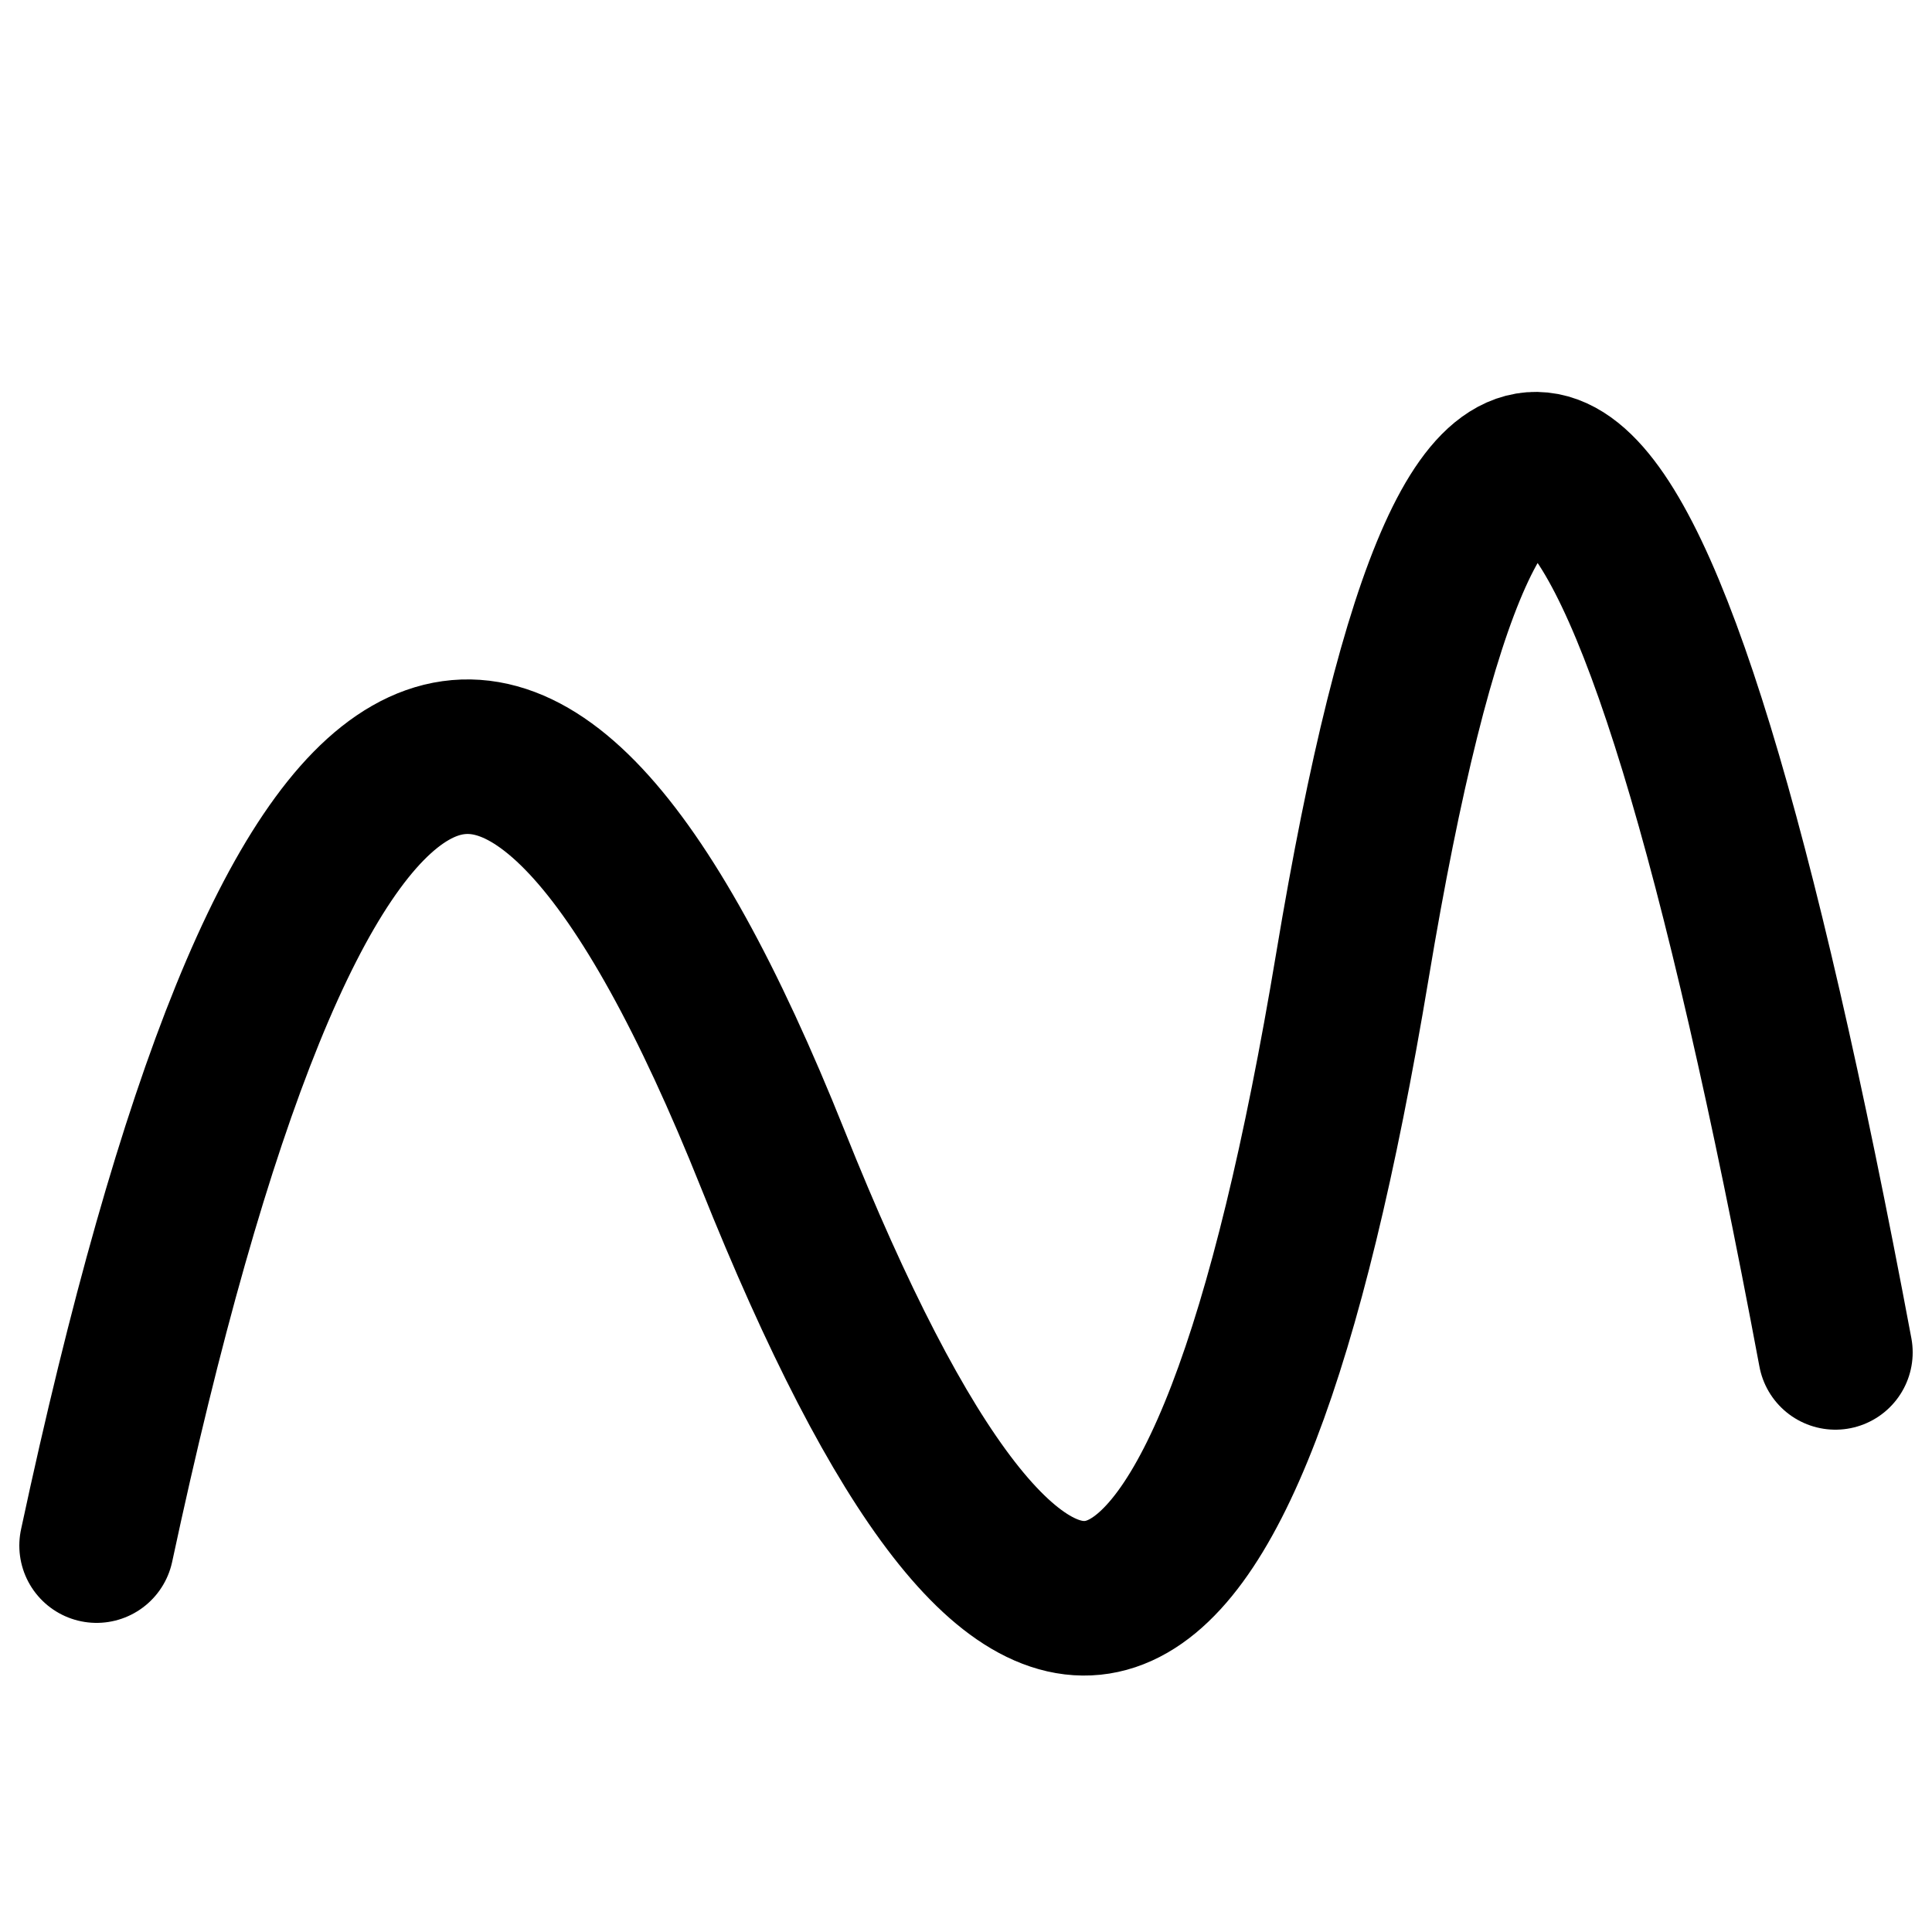
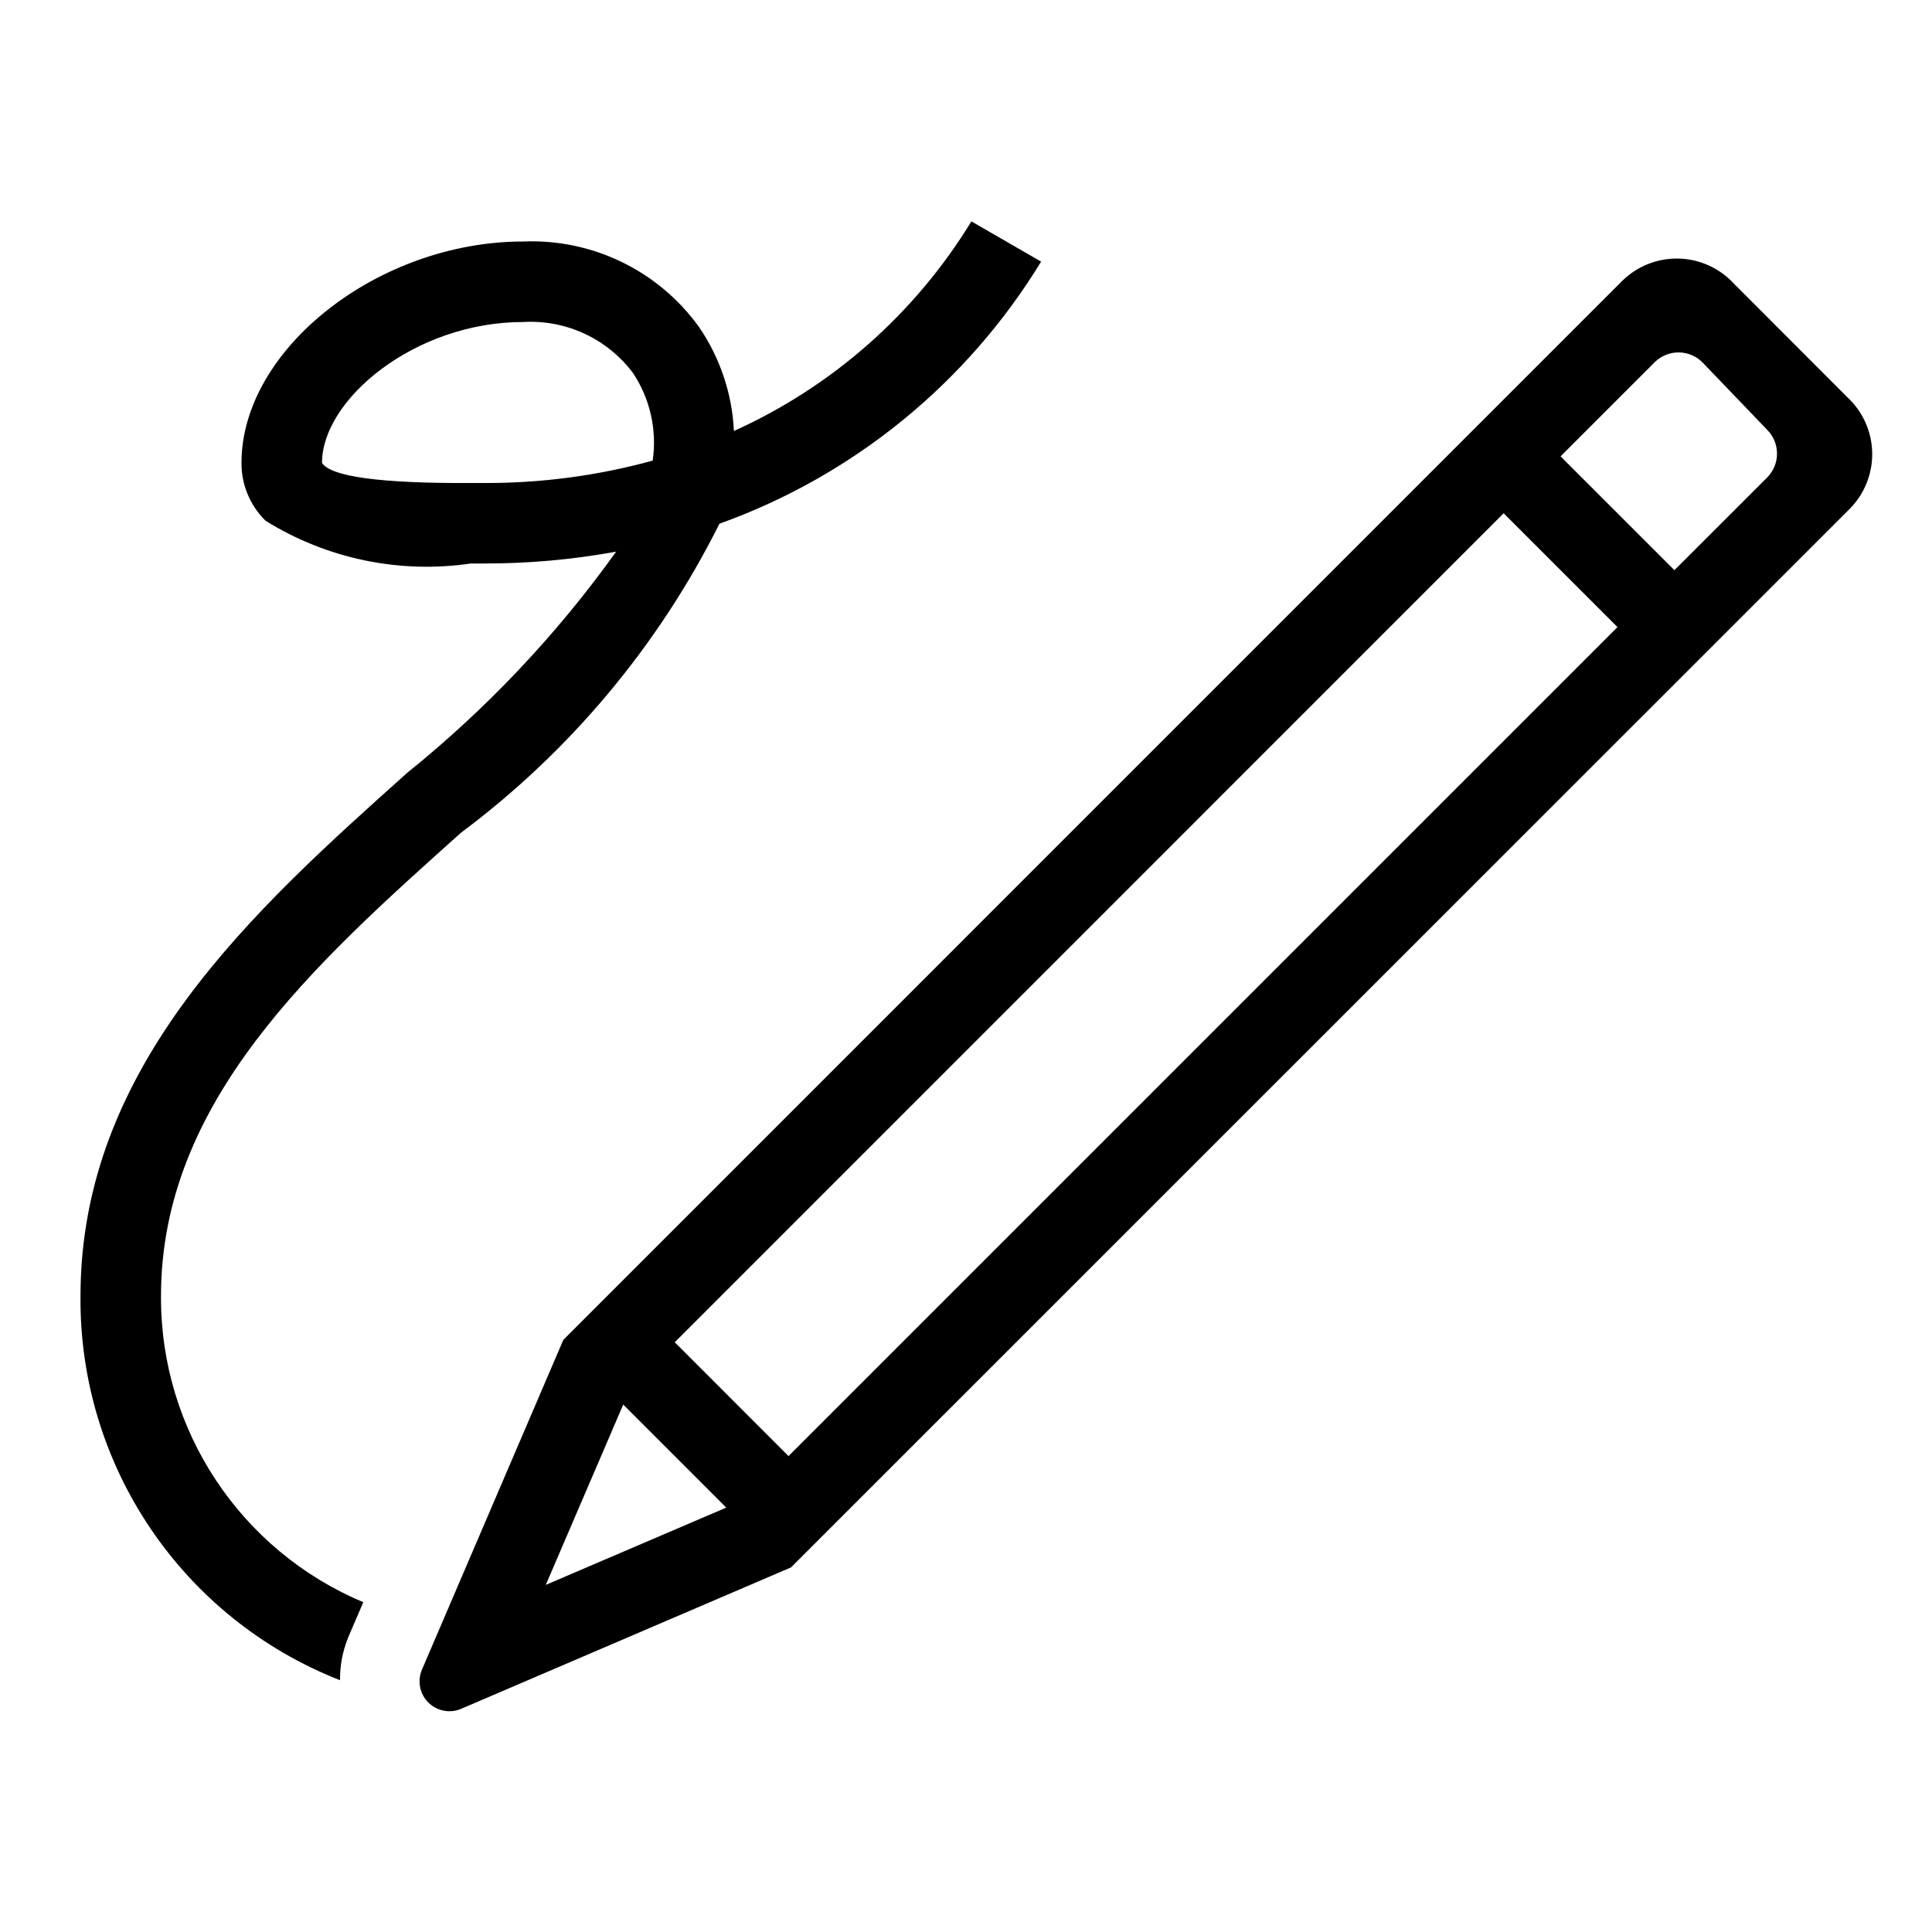
- <svg xmlns="http://www.w3.org/2000/svg" viewBox="0 0 100 100">
-   <path d="M5 80 Q20 10 40 60 T70 50 T95 70" stroke="black" stroke-width="8" fill="none" stroke-linecap="round" stroke-linejoin="round" />
+ <svg xmlns="http://www.w3.org/2000/svg" width="800px" height="800px" viewBox="0 0 24 24">
+   <path d="M4.323 20.346l.19-.443A4.1 4.1 0 0 1 2 16.1c0-2.42 1.895-4.116 3.727-5.756a10.835 10.835 0 0 0 3.21-3.838 7.746 7.746 0 0 0 3.996-3.256l-.866-.5a6.673 6.673 0 0 1-2.95 2.604 2.496 2.496 0 0 0-.433-1.291A2.56 2.56 0 0 0 6.5 3C4.701 3 3 4.336 3 5.75a.996.996 0 0 0 .299.719A3.787 3.787 0 0 0 5.849 7H6a9.083 9.083 0 0 0 1.654-.147A13.965 13.965 0 0 1 5.06 9.599C3.157 11.303 1 13.233 1 16.1a5.075 5.075 0 0 0 3.224 4.772 1.357 1.357 0 0 1 .099-.525zM6 6h-.155c-1.119.006-1.74-.08-1.845-.25C4 4.962 5.154 4 6.5 4a1.589 1.589 0 0 1 1.362.632 1.56 1.56 0 0 1 .246 1.09A7.796 7.796 0 0 1 6 6zm15.536-2.48a.965.965 0 0 0-1.385-.03L6.998 16.644 5.242 20.74a.371.371 0 0 0 .488.487l4.096-1.756L22.979 6.32a.965.965 0 0 0-.03-1.385zM6.78 19.688l.962-2.24 1.28 1.28zm3.015-1.6l-1.413-1.414L18.679 6.376l1.414 1.414zM21.952 5.932L20.8 7.083l-1.414-1.414L20.555 4.5a.42.42 0 0 1 .599.007l.804.838a.42.42 0 0 1-.006.587z" />
+   <path fill="none" d="M0 0h24v24H0z" />
</svg>
